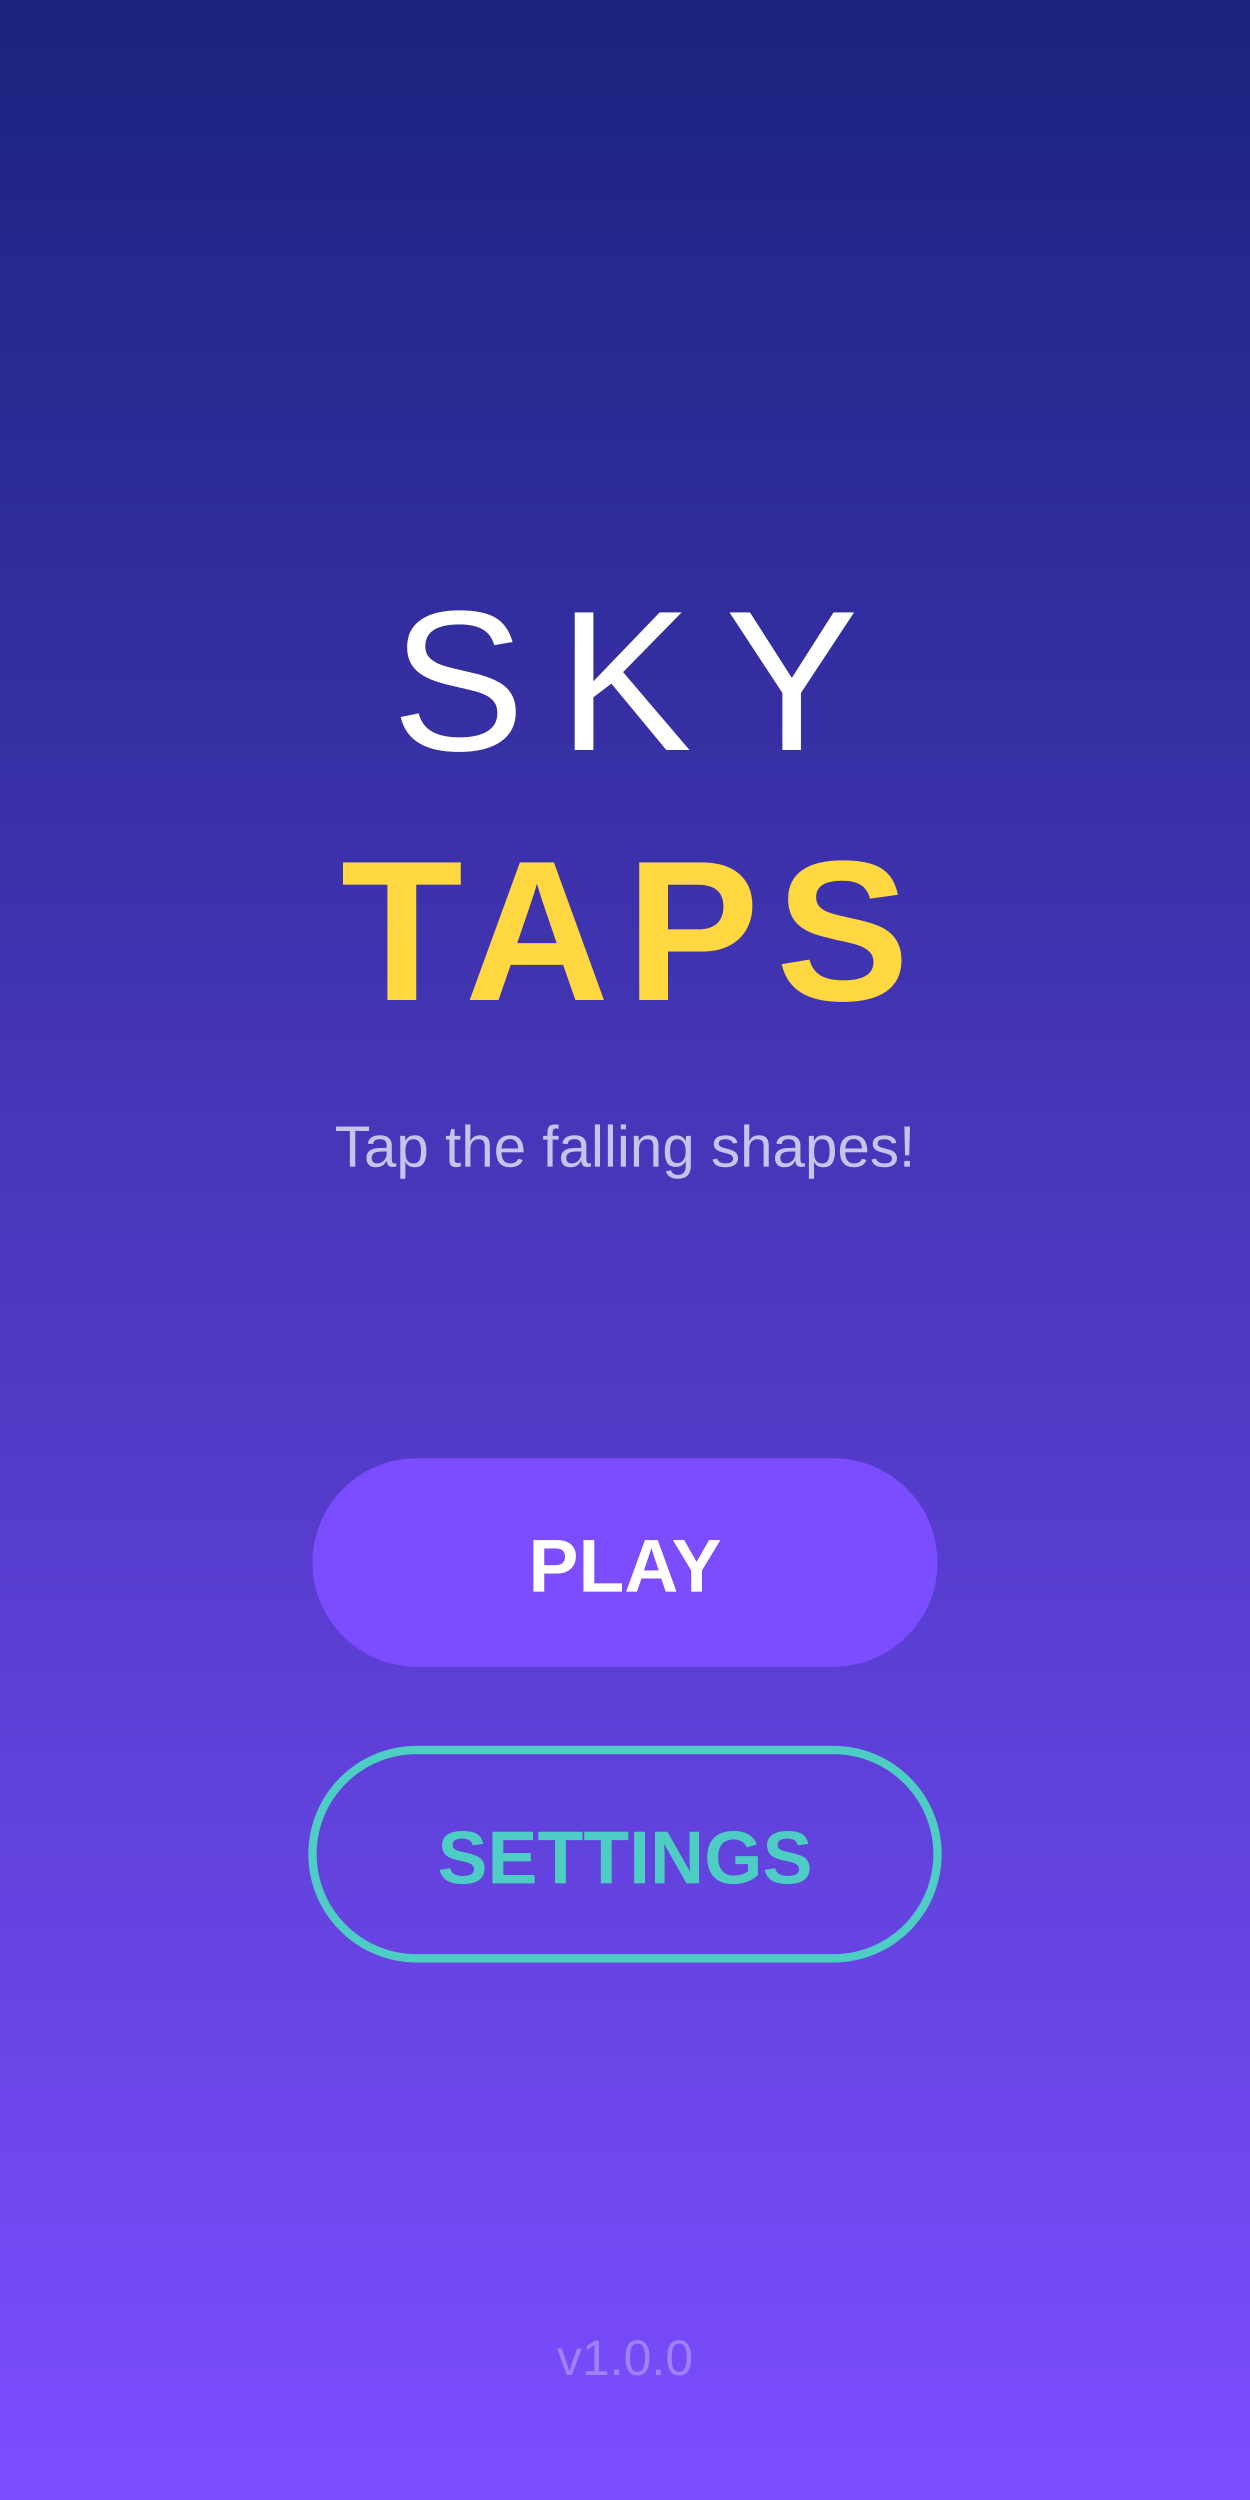
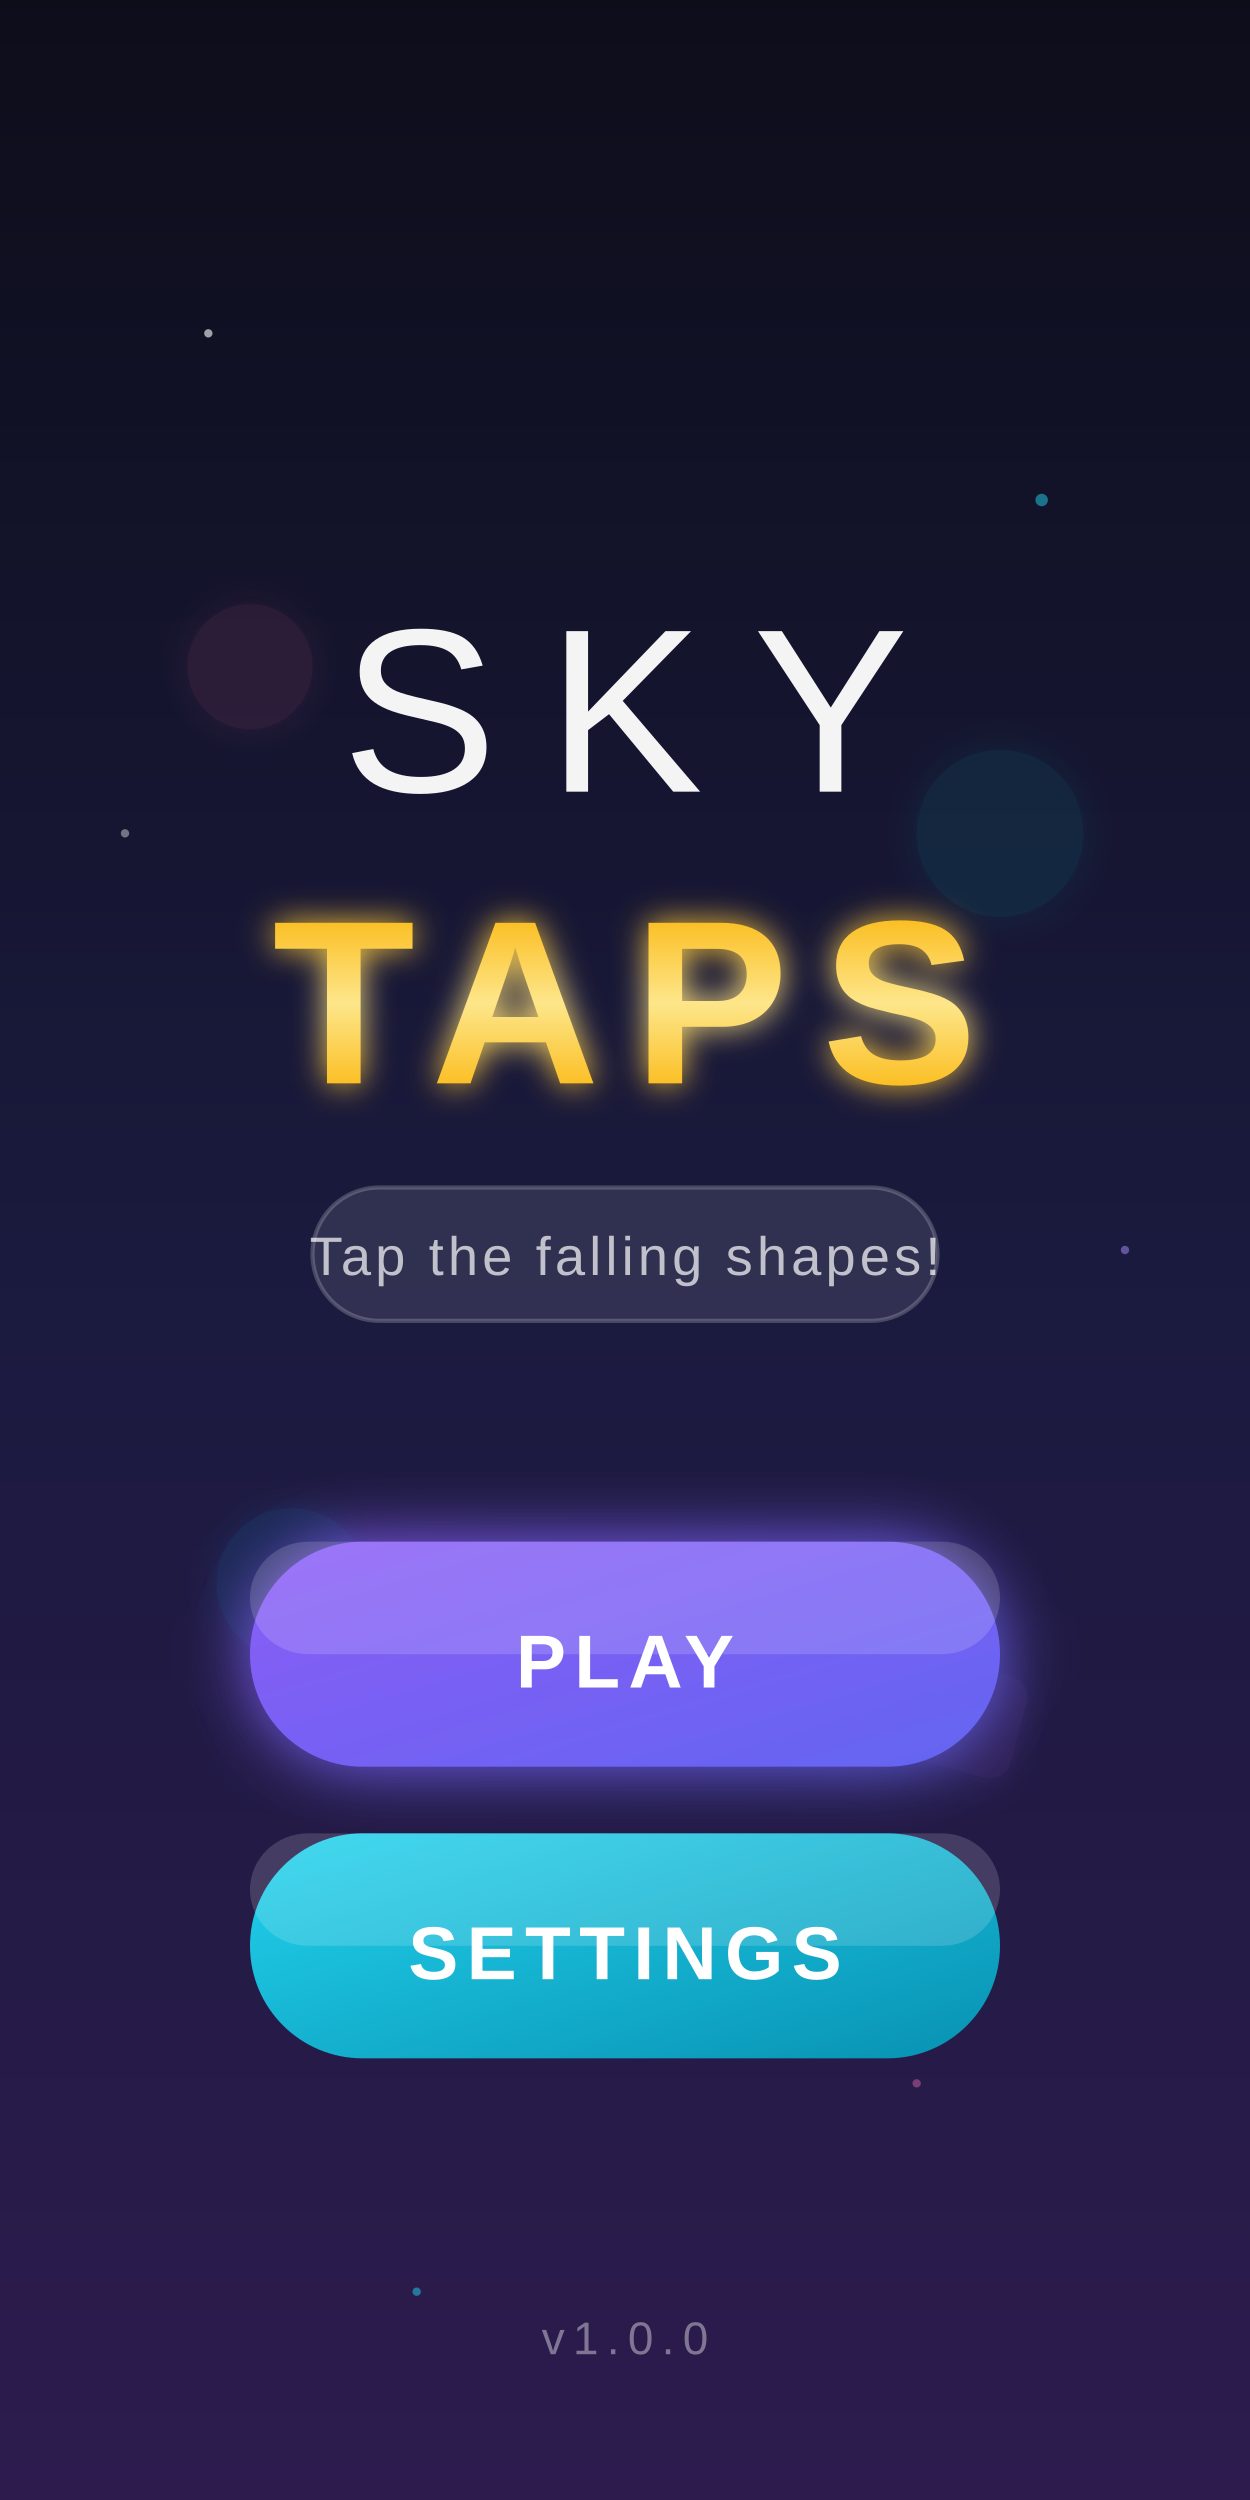
<svg xmlns="http://www.w3.org/2000/svg" width="300" height="600" viewBox="0 0 300 600">
  <defs>
    <linearGradient id="bg" x1="0%" y1="0%" x2="0%" y2="100%">
-       <stop offset="0%" style="stop-color:#1A237E" />
-       <stop offset="100%" style="stop-color:#7C4DFF" />
+       <stop offset="0%" style="stop-color:#0D0D1A" />
+       <stop offset="50%" style="stop-color:#1A1A3E" />
+       <stop offset="100%" style="stop-color:#2D1B4E" />
    </linearGradient>
+     <linearGradient id="btnPrimary" x1="0%" y1="0%" x2="100%" y2="100%">
+       <stop offset="0%" style="stop-color:#8B5CF6" />
+       <stop offset="100%" style="stop-color:#6366F1" />
+     </linearGradient>
+     <linearGradient id="btnSecondary" x1="0%" y1="0%" x2="100%" y2="100%">
+       <stop offset="0%" style="stop-color:#22D3EE" />
+       <stop offset="100%" style="stop-color:#0891B2" />
+     </linearGradient>
+     <linearGradient id="goldGradient" x1="0%" y1="0%" x2="0%" y2="100%">
+       <stop offset="0%" style="stop-color:#FBBF24" />
+       <stop offset="50%" style="stop-color:#FDE68A" />
+       <stop offset="100%" style="stop-color:#FBBF24" />
+     </linearGradient>
+     <filter id="glow" x="-50%" y="-50%" width="200%" height="200%">
+       <feGaussianBlur stdDeviation="4" result="coloredBlur" />
+       <feMerge>
+         <feMergeNode in="coloredBlur" />
+         <feMergeNode in="SourceGraphic" />
+       </feMerge>
+     </filter>
+     <filter id="btnGlow" x="-50%" y="-50%" width="200%" height="200%">
+       <feGaussianBlur stdDeviation="8" result="coloredBlur" />
+       <feMerge>
+         <feMergeNode in="coloredBlur" />
+         <feMergeNode in="SourceGraphic" />
+       </feMerge>
+     </filter>
  </defs>
  <rect width="300" height="600" fill="url(#bg)" />
-   <text x="150" y="180" fill="white" font-family="Arial, sans-serif" font-size="48" font-weight="300" text-anchor="middle" letter-spacing="8">SKY</text>
-   <text x="150" y="240" fill="#FFD740" font-family="Arial, sans-serif" font-size="48" font-weight="bold" text-anchor="middle" letter-spacing="4">TAPS</text>
-   <text x="150" y="280" fill="rgba(255,255,255,0.7)" font-family="Arial, sans-serif" font-size="14" text-anchor="middle">Tap the falling shapes!</text>
-   <rect x="75" y="350" width="150" height="50" rx="25" fill="#7C4DFF" />
-   <text x="150" y="382" fill="white" font-family="Arial, sans-serif" font-size="18" font-weight="bold" text-anchor="middle">PLAY</text>
-   <rect x="75" y="420" width="150" height="50" rx="25" fill="transparent" stroke="#4ECDC4" stroke-width="2" />
-   <text x="150" y="452" fill="#4ECDC4" font-family="Arial, sans-serif" font-size="18" font-weight="bold" text-anchor="middle">SETTINGS</text>
-   <text x="150" y="570" fill="rgba(255,255,255,0.3)" font-family="Arial, sans-serif" font-size="12" text-anchor="middle">v1.0.0</text>
+   <circle cx="50" cy="80" r="1" fill="white" opacity="0.6" />
+   <circle cx="250" cy="120" r="1.5" fill="#22D3EE" opacity="0.5" />
+   <circle cx="30" cy="200" r="1" fill="white" opacity="0.4" />
+   <circle cx="270" cy="300" r="1" fill="#A78BFA" opacity="0.5" />
+   <circle cx="80" cy="450" r="1.5" fill="white" opacity="0.3" />
+   <circle cx="220" cy="500" r="1" fill="#F472B6" opacity="0.4" />
+   <circle cx="100" cy="550" r="1" fill="#22D3EE" opacity="0.5" />
+   <circle cx="60" cy="160" r="15" fill="#FF6B9D" opacity="0.1" filter="url(#glow)" />
+   <circle cx="240" cy="200" r="20" fill="#00F5D4" opacity="0.08" filter="url(#glow)" />
+   <rect x="220" y="400" width="25" height="25" rx="5" fill="#9B5DE5" opacity="0.1" transform="rotate(15 232 412)" filter="url(#glow)" />
+   <circle cx="70" cy="380" r="18" fill="#00BBF9" opacity="0.1" filter="url(#glow)" />
+   <text x="150" y="190" fill="white" font-family="Arial, sans-serif" font-size="56" font-weight="200" text-anchor="middle" letter-spacing="12" opacity="0.95">SKY</text>
+   <text x="150" y="260" fill="url(#goldGradient)" font-family="Arial, sans-serif" font-size="56" font-weight="900" text-anchor="middle" letter-spacing="8" filter="url(#glow)">TAPS</text>
+   <rect x="75" y="285" width="150" height="32" rx="16" fill="rgba(255,255,255,0.1)" stroke="rgba(255,255,255,0.2)" stroke-width="1" />
+   <text x="150" y="306" fill="rgba(255,255,255,0.7)" font-family="Arial, sans-serif" font-size="13" text-anchor="middle" letter-spacing="1">Tap the falling shapes!</text>
+   <rect x="60" y="370" width="180" height="54" rx="27" fill="url(#btnPrimary)" filter="url(#btnGlow)" />
+   <rect x="60" y="370" width="180" height="27" rx="14" fill="rgba(255,255,255,0.15)" />
+   <text x="150" y="405" fill="white" font-family="Arial, sans-serif" font-size="18" font-weight="bold" text-anchor="middle" letter-spacing="2">PLAY</text>
+   <rect x="60" y="440" width="180" height="54" rx="27" fill="url(#btnSecondary)" />
+   <rect x="60" y="440" width="180" height="27" rx="14" fill="rgba(255,255,255,0.15)" />
+   <text x="150" y="475" fill="white" font-family="Arial, sans-serif" font-size="18" font-weight="bold" text-anchor="middle" letter-spacing="2">SETTINGS</text>
+   <text x="150" y="565" fill="rgba(255,255,255,0.4)" font-family="Arial, sans-serif" font-size="11" text-anchor="middle" letter-spacing="2">v1.0.0</text>
</svg>
